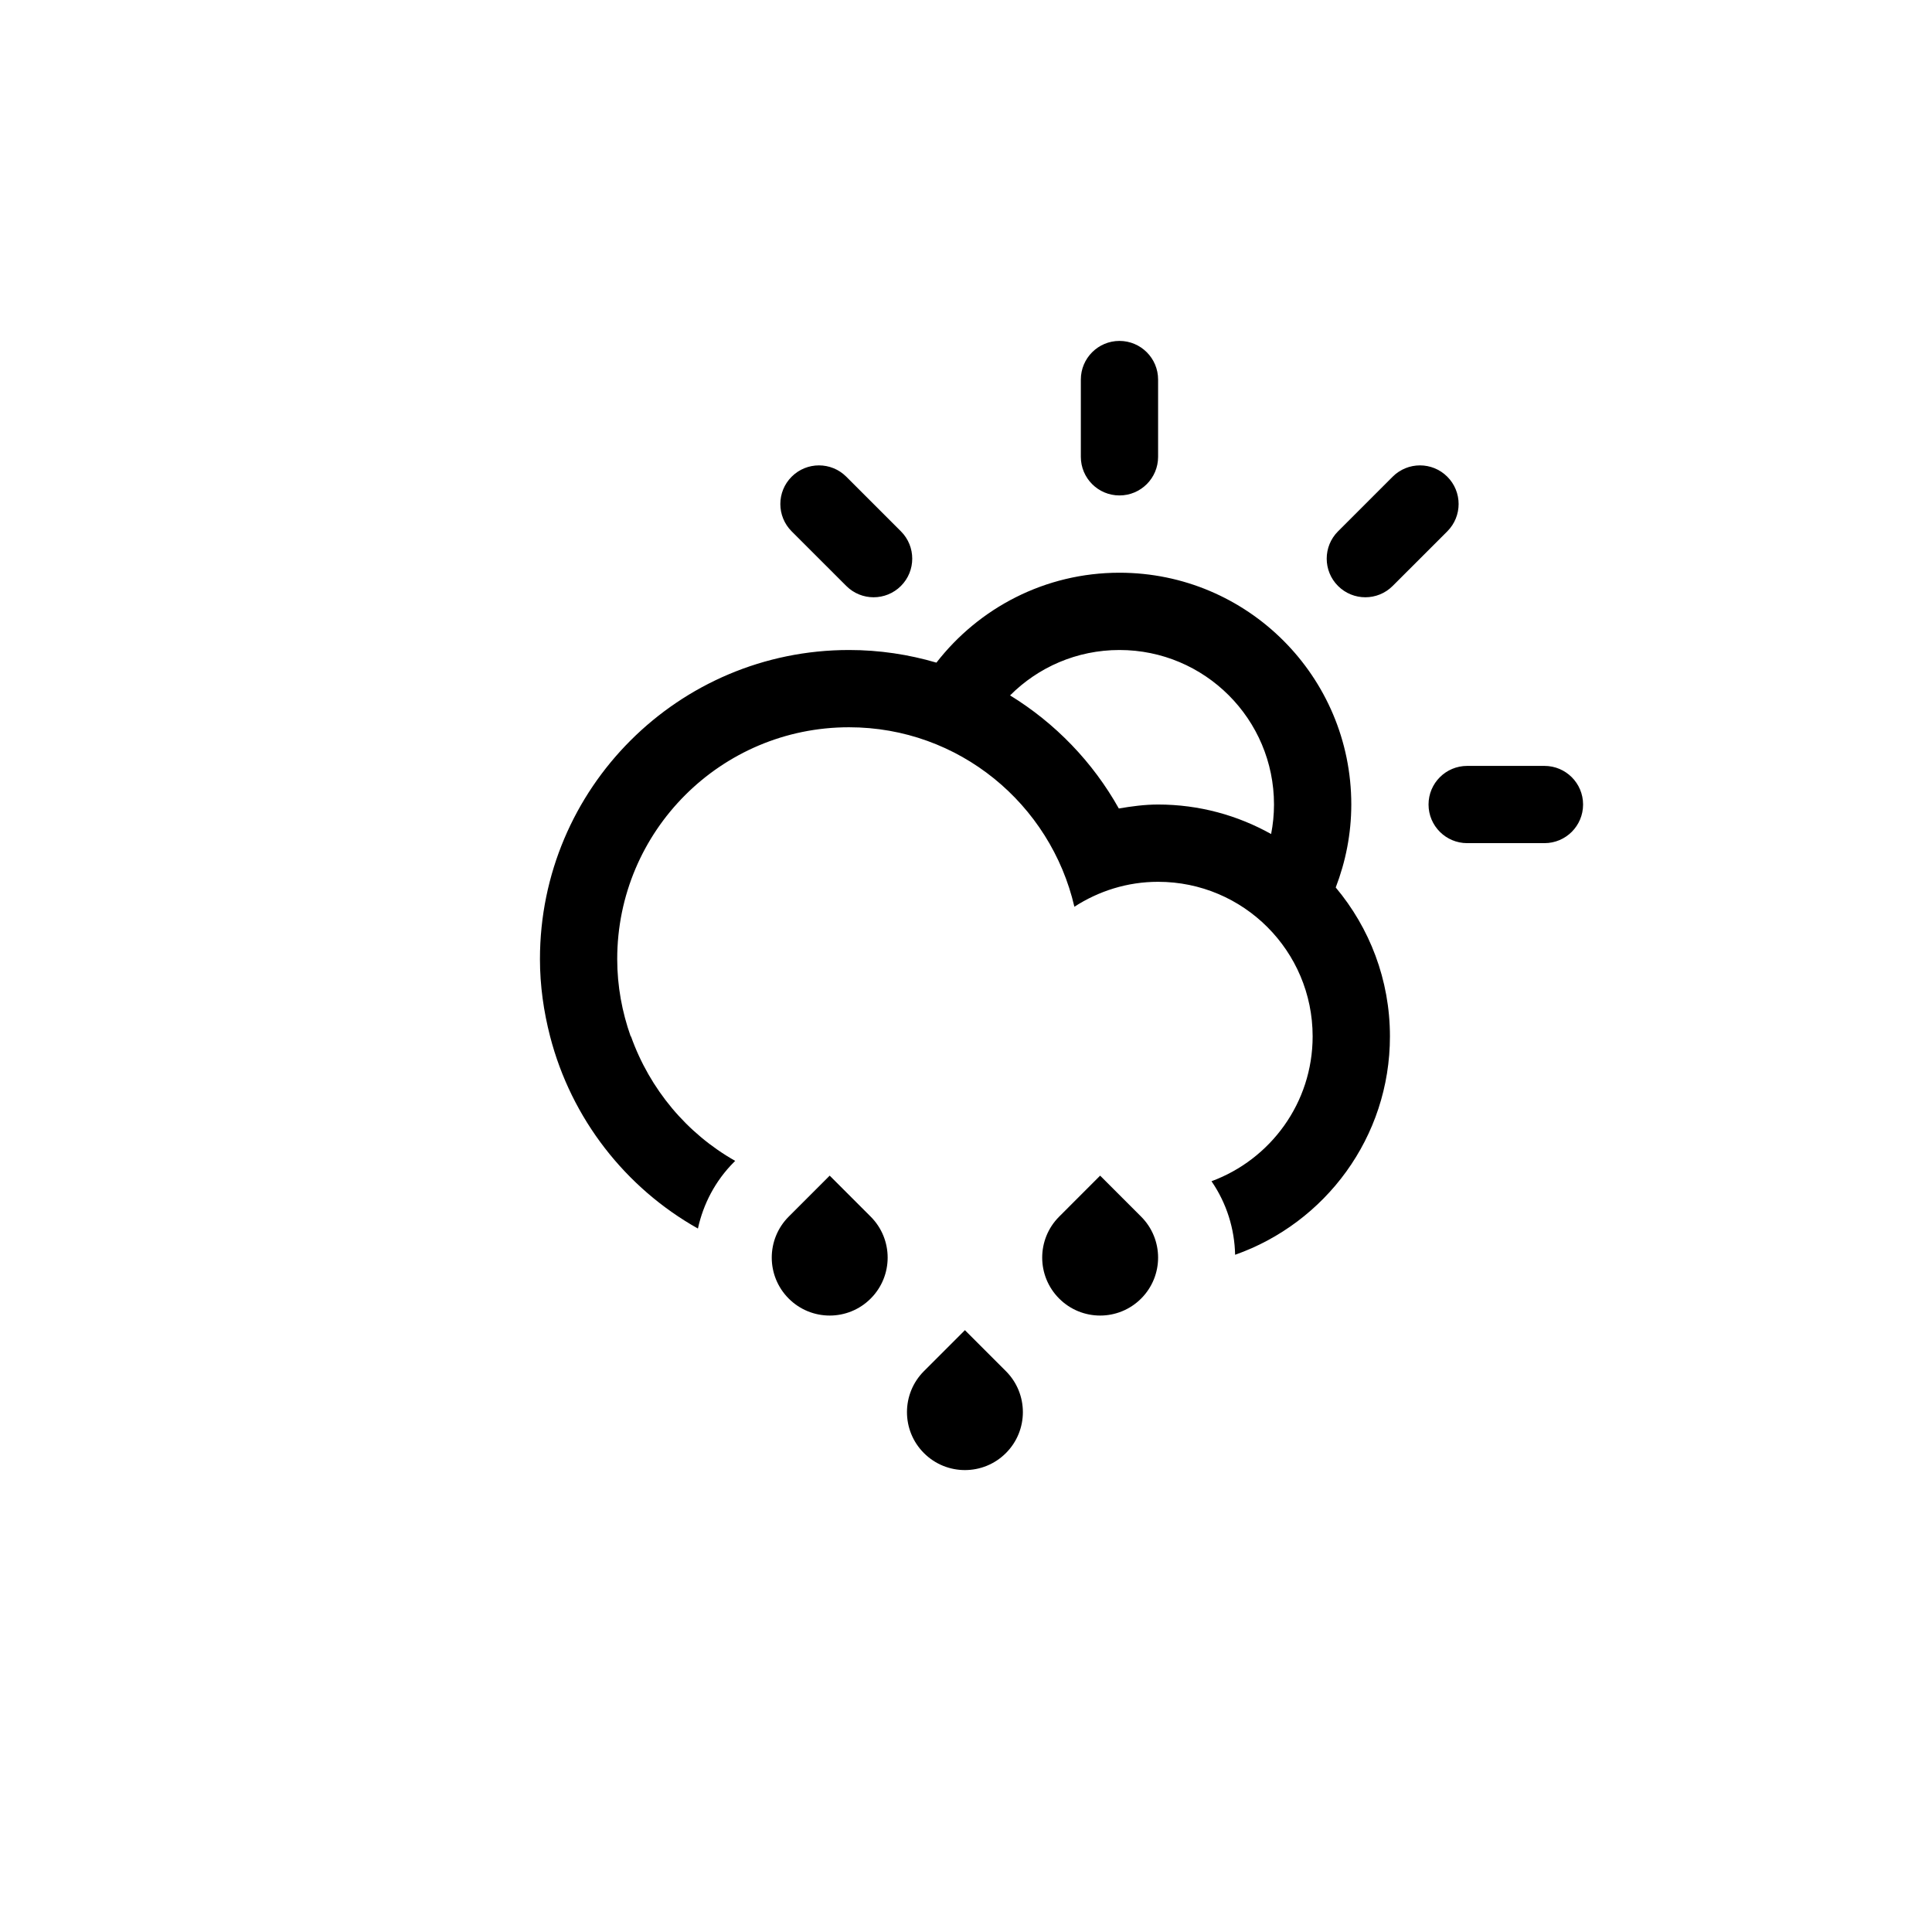
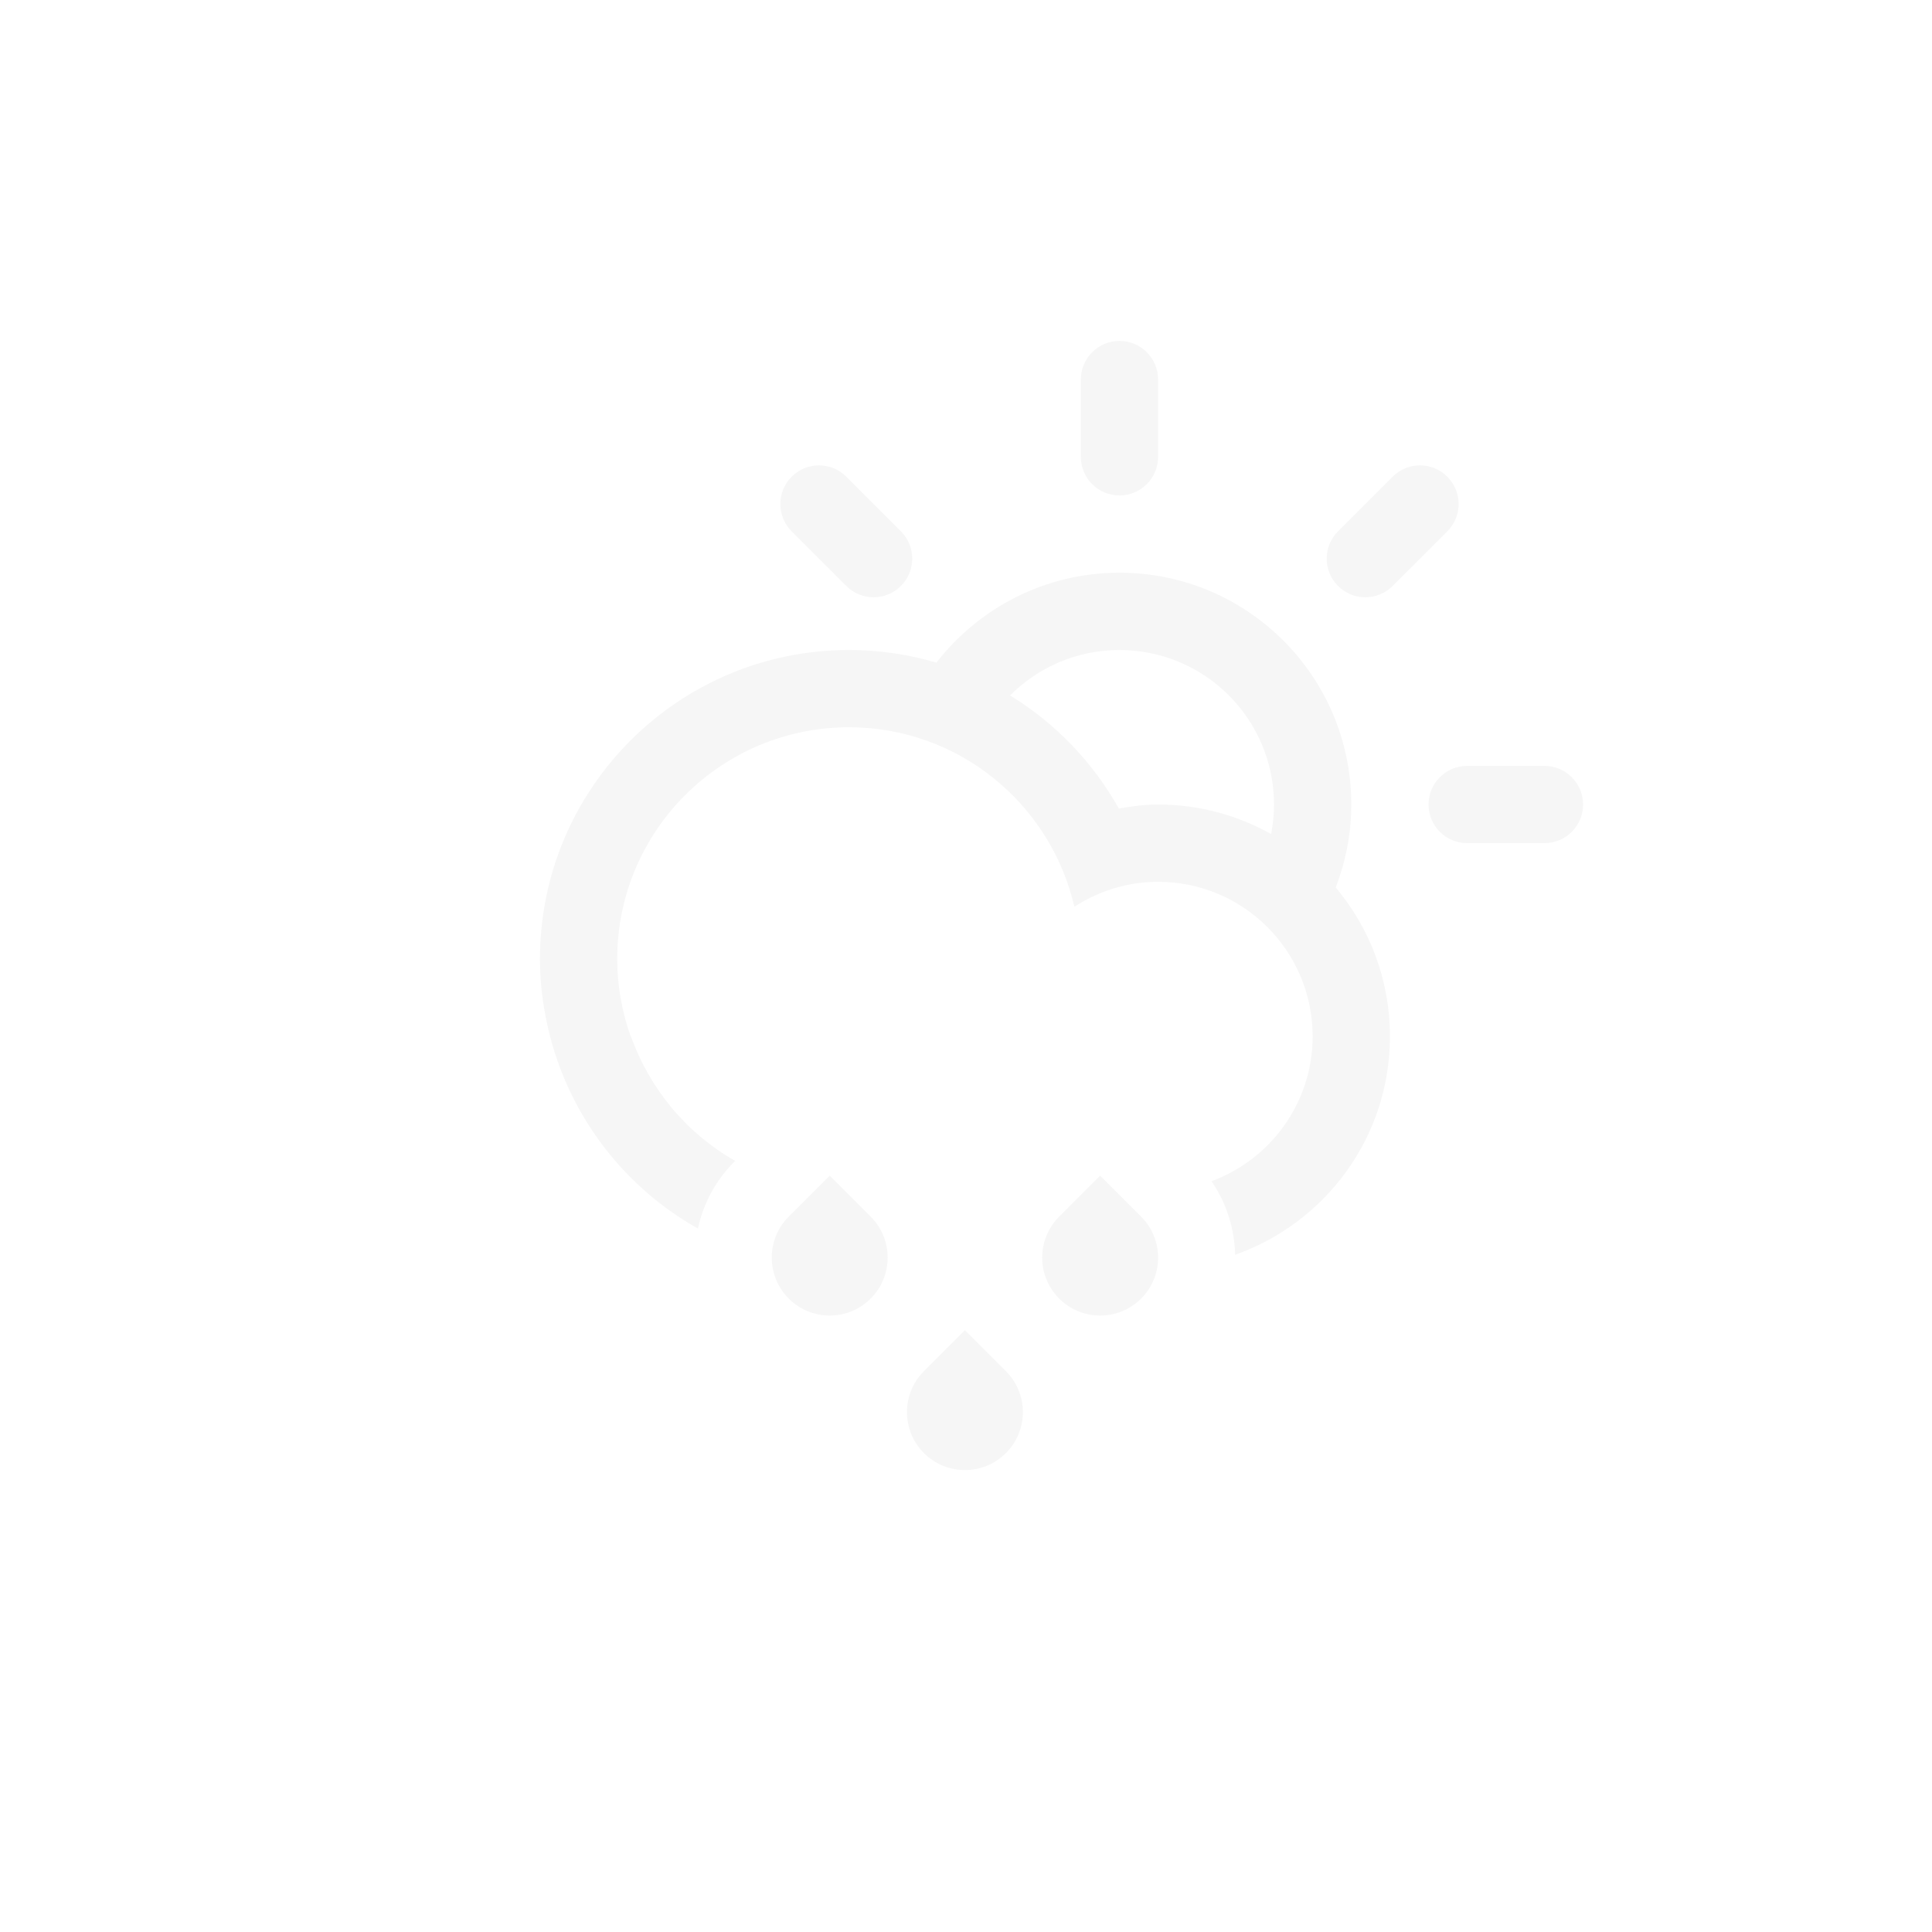
<svg xmlns="http://www.w3.org/2000/svg" version="1.1" id="Layer_1" x="0px" y="0px" width="100px" height="100px" viewBox="0 0 100 100" enable-background="new 0 0 100 100" xml:space="preserve">
-   <path fill-rule="evenodd" clip-rule="evenodd" d="M79.941,43.641h-4c-1.104,0-2-0.895-2-2c0-1.104,0.896-1.998,2-1.998h4  c1.104,0,1.999,0.895,1.999,1.998C81.94,42.747,81.046,43.641,79.941,43.641z M72.084,30.329c-0.781,0.781-2.047,0.781-2.828,0  c-0.781-0.78-0.781-2.047,0-2.827l2.828-2.828c0.781-0.781,2.047-0.781,2.828,0c0.781,0.78,0.781,2.047,0,2.828L72.084,30.329z   M69.137,45.936L69.137,45.936c1.749,2.086,2.806,4.77,2.806,7.706l0,0c0,5.227-3.349,9.66-8.014,11.305  c-0.027-1.336-0.434-2.66-1.222-3.807c3.054-1.127,5.235-4.055,5.235-7.498c0-4.418-3.581-8-7.999-8  c-1.601,0-3.083,0.482-4.333,1.291c-1.232-5.316-5.974-9.29-11.665-9.29c-6.626,0-11.998,5.372-11.998,11.999  c0,1.404,0.254,2.746,0.697,4h0.015c0.975,2.74,2.895,5.031,5.395,6.445l-0.058,0.057c-0.98,0.98-1.596,2.184-1.872,3.445  c-3.751-2.107-6.551-5.686-7.652-9.947l0,0c-0.33-1.281-0.524-2.617-0.524-4c0-8.836,7.163-15.998,15.998-15.998  c1.572,0,3.089,0.232,4.523,0.654c2.195-2.827,5.618-4.654,9.475-4.654c6.627,0,11.999,5.372,11.999,11.998  C69.942,43.157,69.649,44.602,69.137,45.936z M57.943,33.644c-2.212,0-4.214,0.898-5.662,2.35c2.34,1.436,4.286,3.453,5.629,5.853  c0.664-0.113,1.337-0.205,2.033-0.205c2.126,0,4.118,0.559,5.85,1.527l0,0c0.096-0.494,0.149-1.004,0.149-1.527  C65.942,37.225,62.361,33.644,57.943,33.644z M57.943,25.644c-1.104,0-1.999-0.895-1.999-1.999v-3.999c0-1.105,0.895-2,1.999-2  s2,0.895,2,2v3.999C59.943,24.749,59.048,25.644,57.943,25.644z M43.804,30.329l-2.828-2.827c-0.781-0.781-0.781-2.048,0-2.828  c0.78-0.781,2.047-0.781,2.828,0l2.828,2.828c0.78,0.78,0.78,2.047,0,2.827C45.851,31.11,44.584,31.11,43.804,30.329z   M42.945,60.851l2.121,2.121c1.172,1.172,1.172,3.07,0,4.242c-1.171,1.172-3.07,1.172-4.242,0c-1.171-1.172-1.171-3.07,0-4.242  L42.945,60.851z M49.944,68.849l2.121,2.121c1.172,1.172,1.172,3.072,0,4.242c-1.171,1.172-3.07,1.172-4.242,0  c-1.171-1.17-1.171-3.07,0-4.242L49.944,68.849z M56.943,60.851l2.121,2.121c1.172,1.172,1.172,3.07,0,4.242  c-1.171,1.172-3.07,1.172-4.241,0c-1.172-1.172-1.172-3.07,0-4.242L56.943,60.851z" />
+   <path fill="#f6f6f6" fill-rule="evenodd" clip-rule="evenodd" d="M79.941,43.641h-4c-1.104,0-2-0.895-2-2c0-1.104,0.896-1.998,2-1.998h4  c1.104,0,1.999,0.895,1.999,1.998C81.94,42.747,81.046,43.641,79.941,43.641z M72.084,30.329c-0.781,0.781-2.047,0.781-2.828,0  c-0.781-0.78-0.781-2.047,0-2.827l2.828-2.828c0.781-0.781,2.047-0.781,2.828,0c0.781,0.78,0.781,2.047,0,2.828L72.084,30.329z   M69.137,45.936L69.137,45.936c1.749,2.086,2.806,4.77,2.806,7.706l0,0c0,5.227-3.349,9.66-8.014,11.305  c-0.027-1.336-0.434-2.66-1.222-3.807c3.054-1.127,5.235-4.055,5.235-7.498c0-4.418-3.581-8-7.999-8  c-1.601,0-3.083,0.482-4.333,1.291c-1.232-5.316-5.974-9.29-11.665-9.29c-6.626,0-11.998,5.372-11.998,11.999  c0,1.404,0.254,2.746,0.697,4h0.015c0.975,2.74,2.895,5.031,5.395,6.445l-0.058,0.057c-0.98,0.98-1.596,2.184-1.872,3.445  c-3.751-2.107-6.551-5.686-7.652-9.947l0,0c-0.33-1.281-0.524-2.617-0.524-4c0-8.836,7.163-15.998,15.998-15.998  c1.572,0,3.089,0.232,4.523,0.654c2.195-2.827,5.618-4.654,9.475-4.654c6.627,0,11.999,5.372,11.999,11.998  C69.942,43.157,69.649,44.602,69.137,45.936z M57.943,33.644c-2.212,0-4.214,0.898-5.662,2.35c2.34,1.436,4.286,3.453,5.629,5.853  c0.664-0.113,1.337-0.205,2.033-0.205c2.126,0,4.118,0.559,5.85,1.527l0,0c0.096-0.494,0.149-1.004,0.149-1.527  C65.942,37.225,62.361,33.644,57.943,33.644z M57.943,25.644c-1.104,0-1.999-0.895-1.999-1.999v-3.999c0-1.105,0.895-2,1.999-2  s2,0.895,2,2v3.999C59.943,24.749,59.048,25.644,57.943,25.644z M43.804,30.329l-2.828-2.827c-0.781-0.781-0.781-2.048,0-2.828  c0.78-0.781,2.047-0.781,2.828,0l2.828,2.828c0.78,0.78,0.78,2.047,0,2.827C45.851,31.11,44.584,31.11,43.804,30.329z   M42.945,60.851l2.121,2.121c1.172,1.172,1.172,3.07,0,4.242c-1.171,1.172-3.07,1.172-4.242,0c-1.171-1.172-1.171-3.07,0-4.242  L42.945,60.851z M49.944,68.849l2.121,2.121c1.172,1.172,1.172,3.072,0,4.242c-1.171,1.172-3.07,1.172-4.242,0  c-1.171-1.17-1.171-3.07,0-4.242L49.944,68.849z M56.943,60.851l2.121,2.121c1.172,1.172,1.172,3.07,0,4.242  c-1.171,1.172-3.07,1.172-4.241,0c-1.172-1.172-1.172-3.07,0-4.242L56.943,60.851z" />
</svg>
